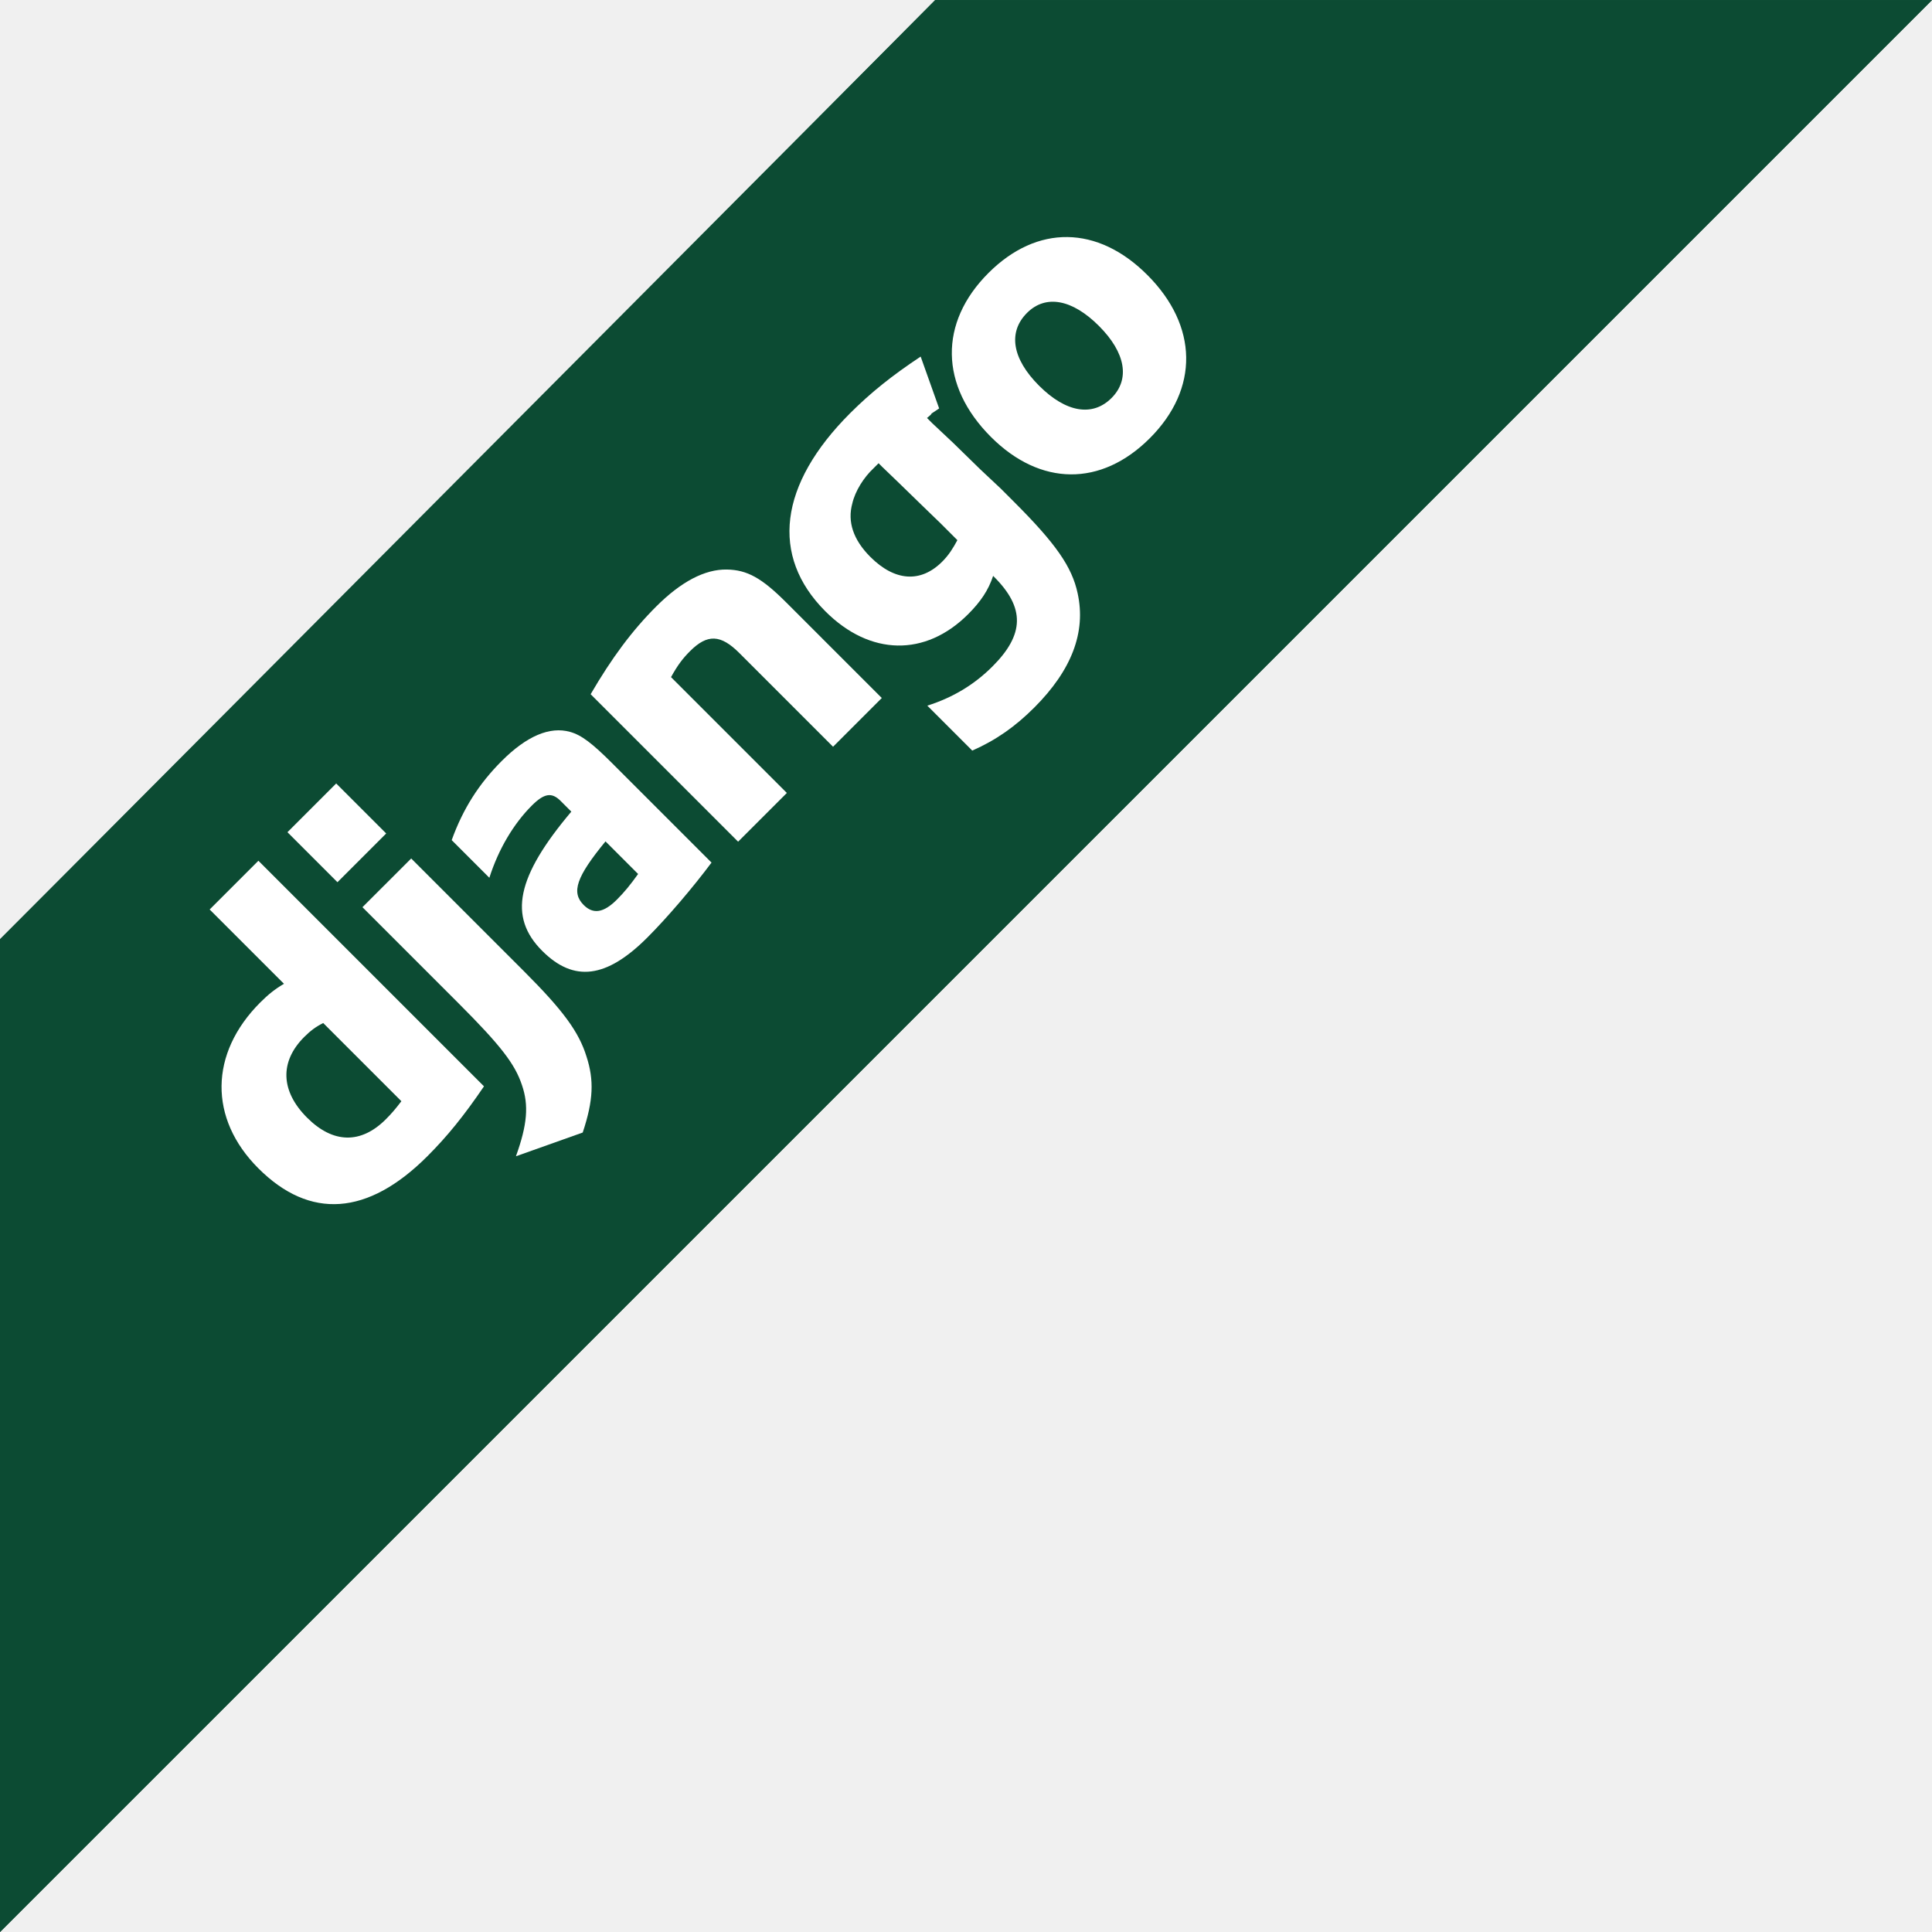
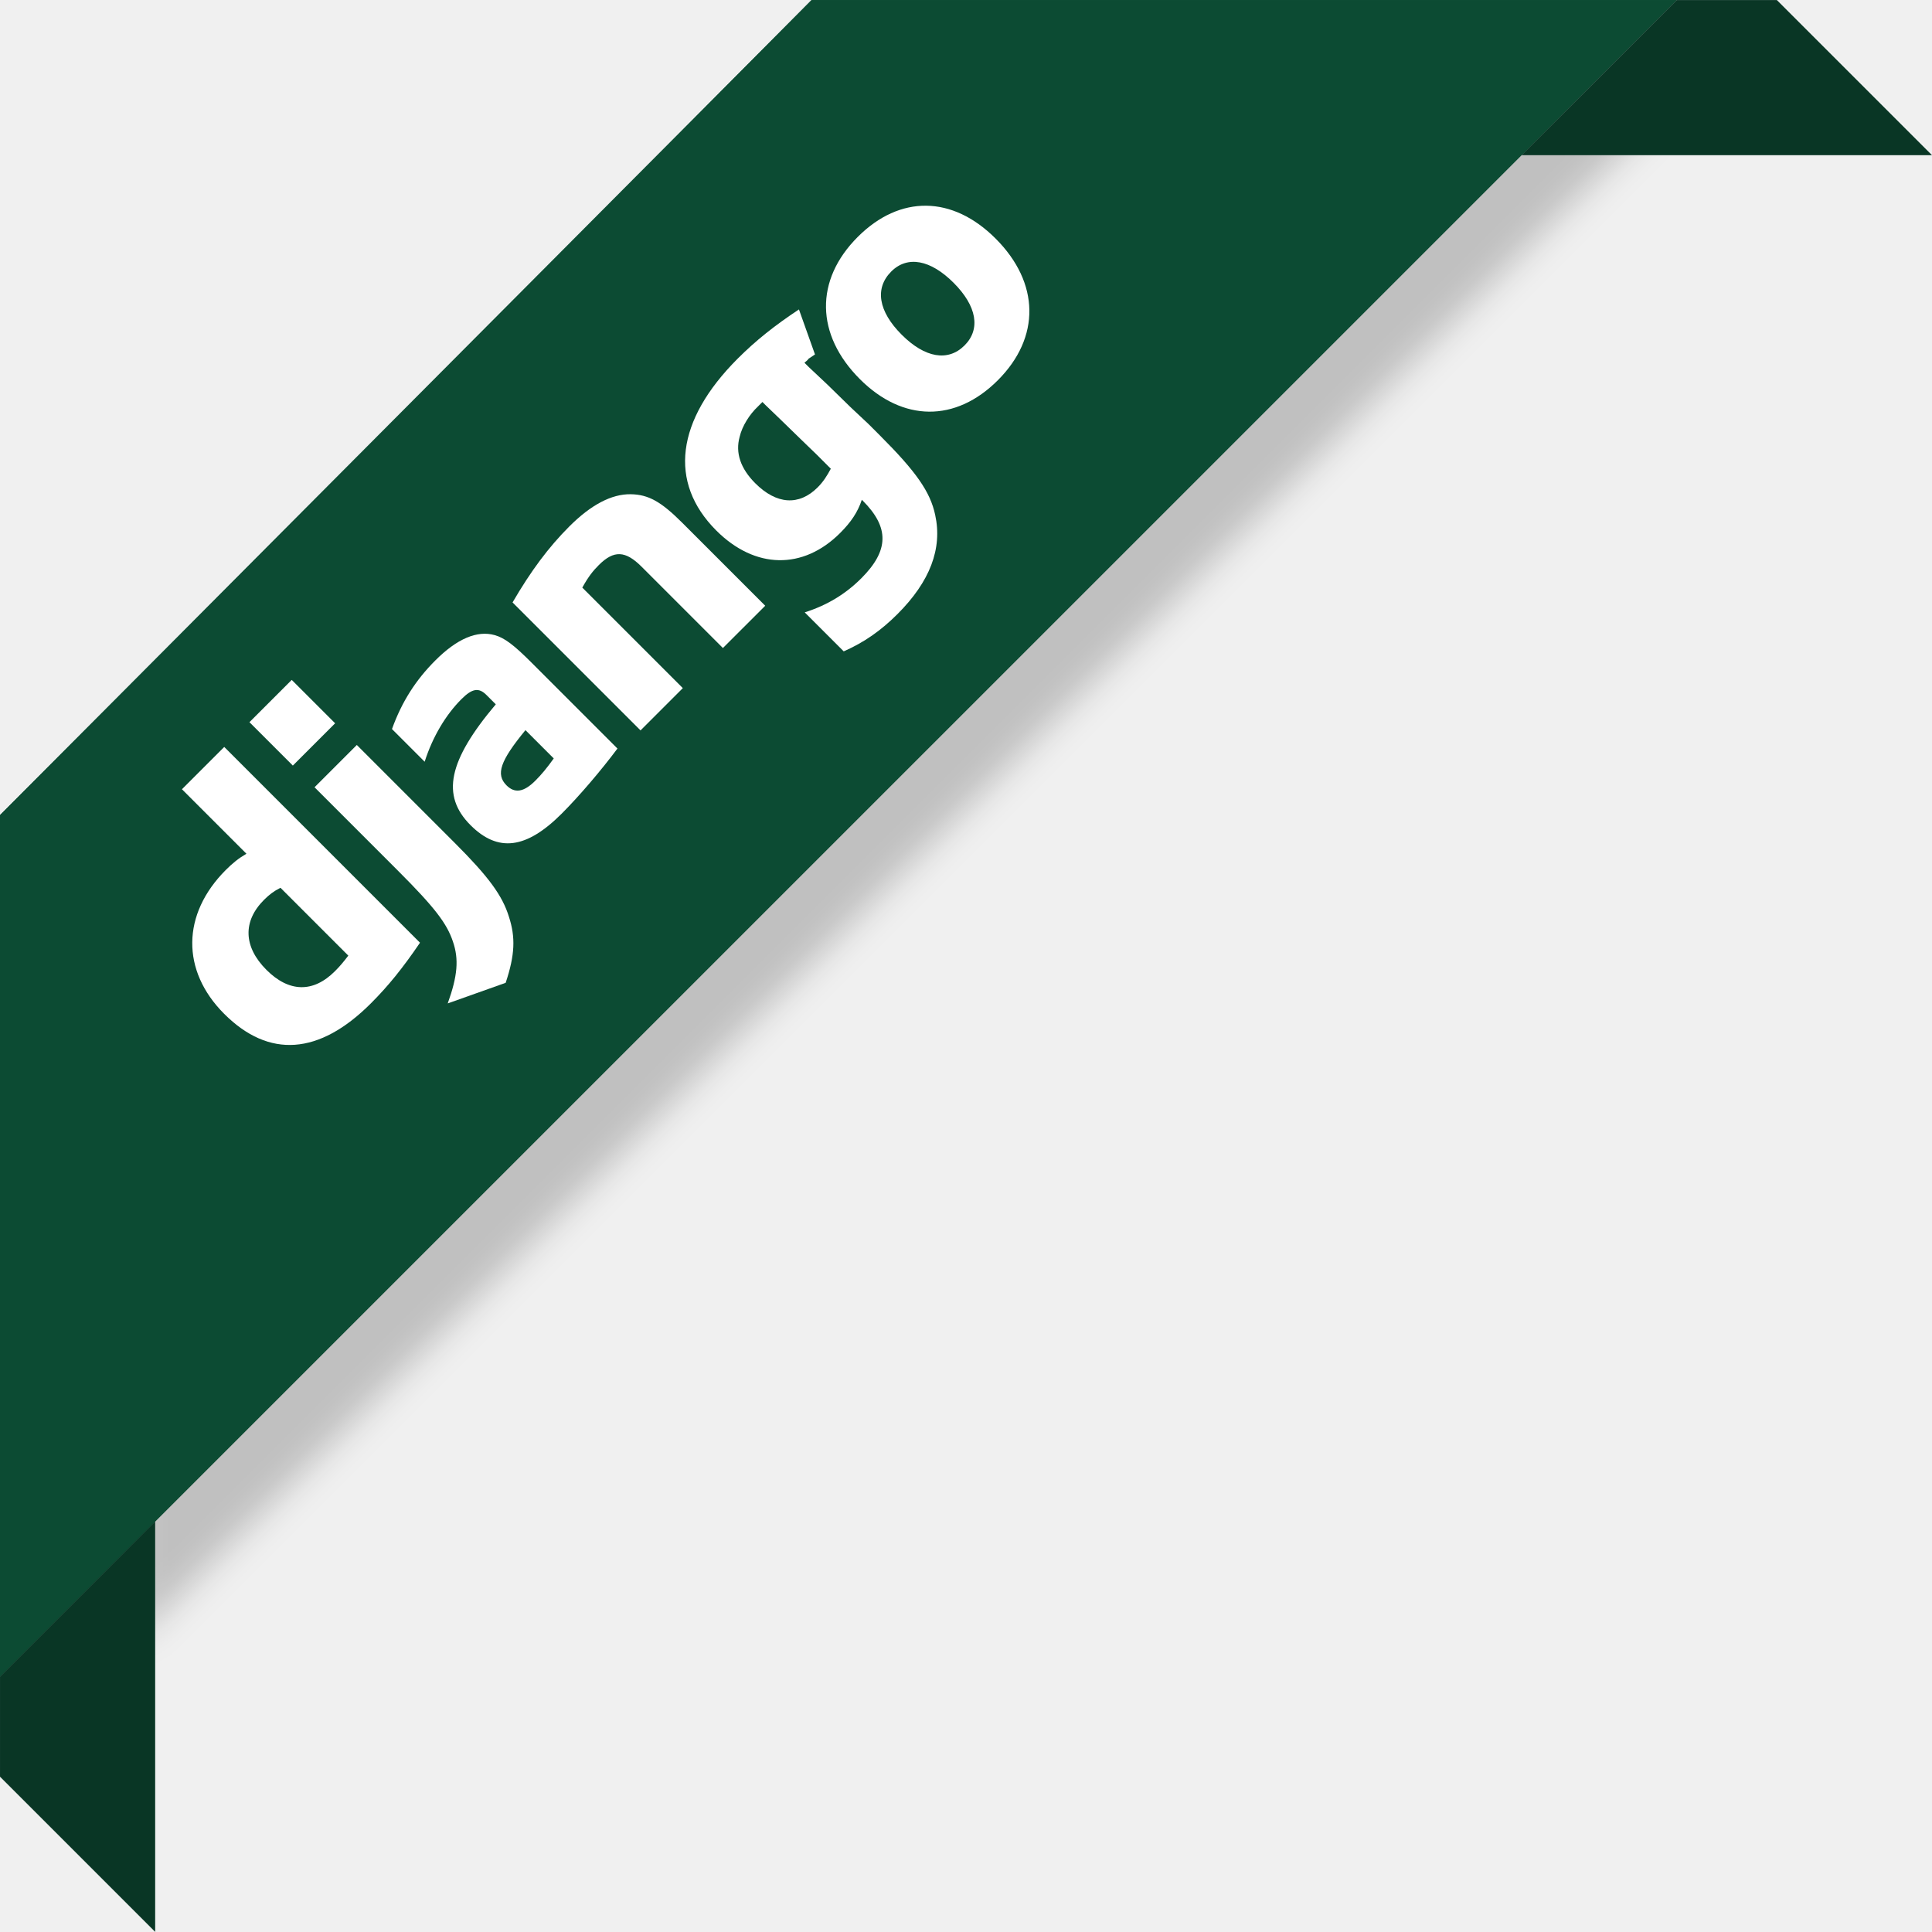
- <svg xmlns="http://www.w3.org/2000/svg" width="19.147mm" height="19.147mm" viewBox="0 0 19.147 19.147" version="1.1" id="svg8">
-   <defs id="defs2" />
+ <svg xmlns="http://www.w3.org/2000/svg" width="22.064mm" height="22.064mm" viewBox="0 0 22.064 22.064" version="1.1" id="svg8">
+   <defs id="defs2">
+     <filter style="color-interpolation-filters:sRGB" id="filter1201" x="-0.027" width="1.054" y="-0.027" height="1.054">
+       <feGaussianBlur stdDeviation="0.196" id="feGaussianBlur1203" />
+     </filter>
+   </defs>
  <g id="layer1" transform="translate(-119.9319,17.48637)">
+     <path style="fill:#000000;fill-opacity:0.2;stroke:none;stroke-width:0.265px;stroke-linecap:butt;stroke-linejoin:miter;stroke-opacity:1;filter:url(#filter1201)" d="M 121.443,-0.569 V 1.268 l 17.439,-17.439 h -1.837 z" id="path1129" />
    <path style="fill:#0c4b33;fill-opacity:1;stroke:none;stroke-width:0.265px;stroke-linecap:butt;stroke-linejoin:miter;stroke-opacity:1" d="m 119.932,-8.178 9.269,-9.308 h 9.879 L 119.932,1.661 Z" id="path1054" />
    <path style="fill:#0c4b33;fill-opacity:1;stroke:none;stroke-width:0.334;stroke-linecap:butt;stroke-linejoin:miter;stroke-miterlimit:4;stroke-dasharray:none;stroke-opacity:1" d="m 124.564,-12.81 -4.632,4.632 v 9.839 l 19.147,-19.147 h -9.879 z" id="path847" />
    <g id="g1116" transform="matrix(0.02023326,-0.02023326,0.02023326,0.02023326,119.5642,-7.400108)" style="stroke:none">
      <path fill="#ffffff" d="m 86.945,33.919 h 23.872 v 110.496 c -12.246,2.325 -21.237,3.255 -31.002,3.255 -29.142,0 -44.333,-13.174 -44.333,-38.443 0,-24.336 16.122,-40.147 41.078,-40.147 3.875,0 6.82,0.311 10.386,1.239 v -36.4 z m 0,55.62 C 84.155,88.61 81.83,88.3 78.885,88.3 c -12.091,0 -19.067,7.441 -19.067,20.46 0,12.713 6.666,19.688 18.912,19.688 2.634,0 4.805,-0.155 8.215,-0.618 z" id="path1104" style="stroke:none" />
      <path fill="#ffffff" d="m 148.793,70.783 v 55.341 c 0,19.065 -1.395,28.21 -5.58,36.117 -3.876,7.596 -8.992,12.399 -19.532,17.67 L 101.514,169.37 c 10.541,-4.96 15.656,-9.297 18.911,-15.966 3.411,-6.819 4.497,-14.727 4.497,-35.498 V 70.783 Z M 124.922,34.046 h 23.871 v 24.493 h -23.871 z" id="path1106" style="stroke:none" />
      <path fill="#ffffff" d="m 163.212,76.209 c 10.542,-4.961 20.617,-7.13 31.623,-7.13 12.246,0 20.306,3.255 23.872,9.611 2.014,3.564 2.634,8.214 2.634,18.137 v 48.517 c -10.697,1.552 -24.182,2.636 -34.102,2.636 -19.996,0 -28.988,-6.977 -28.988,-22.476 0,-16.744 11.936,-24.493 41.234,-26.975 v -5.271 c 0,-4.339 -2.17,-5.888 -8.216,-5.888 -8.835,0 -18.756,2.479 -28.058,7.285 V 76.209 Z m 37.358,37.978 c -15.812,1.552 -20.927,4.031 -20.927,10.231 0,4.65 2.946,6.821 9.456,6.821 3.566,0 6.82,-0.311 11.471,-1.084 z" id="path1108" style="stroke:none" />
      <path fill="#ffffff" d="m 232.968,74.505 c 14.105,-3.722 25.731,-5.426 37.512,-5.426 12.246,0 21.082,2.788 26.354,8.216 4.96,5.113 6.509,10.693 6.509,22.632 v 46.813 h -23.871 v -45.884 c 0,-9.145 -3.1,-12.557 -11.625,-12.557 -3.255,0 -6.2,0.311 -11.007,1.706 v 56.734 H 232.969 V 74.505 Z" id="path1110" style="stroke:none" />
      <path fill="#ffffff" d="m 312.623,159.761 c 8.372,4.339 16.742,6.354 25.577,6.354 15.655,0 22.321,-6.354 22.321,-21.546 0,-0.154 0,-0.31 0,-0.467 -4.65,2.326 -9.301,3.257 -15.5,3.257 -20.927,0 -34.26,-13.797 -34.26,-35.652 0,-27.128 19.688,-42.473 54.564,-42.473 10.232,0 19.688,1.084 31.159,3.407 l -8.174,17.222 c -6.356,-1.241 -0.509,-0.167 -5.312,-0.632 v 2.48 l 0.309,10.074 0.154,13.022 c 0.155,3.253 0.155,6.51 0.311,9.764 0,2.945 0,4.342 0,6.512 0,20.462 -1.705,30.073 -6.82,37.977 -7.441,11.627 -20.307,17.362 -38.598,17.362 -9.301,0 -17.36,-1.396 -25.732,-4.651 v -22.01 z m 47.434,-71.306 c -0.31,0 -0.619,0 -0.774,0 h -1.706 c -4.649,-0.155 -10.074,1.084 -13.796,3.409 -5.734,3.257 -8.681,9.146 -8.681,17.518 0,11.937 5.892,18.756 16.432,18.756 3.255,0 5.891,-0.62 8.99,-1.55 v -1.705 -6.51 c 0,-2.79 -0.154,-5.892 -0.154,-9.146 l -0.154,-11.006 -0.156,-7.905 v -1.861 z" id="path1112" style="stroke:none" />
      <path fill="#ffffff" d="m 433.543,68.77 c 23.871,0 38.443,15.037 38.443,39.371 0,24.957 -15.19,40.613 -39.373,40.613 -23.873,0 -38.599,-15.036 -38.599,-39.216 10e-4,-25.114 15.193,-40.768 39.529,-40.768 z m -0.467,60.763 c 9.147,0 14.573,-7.596 14.573,-20.773 0,-13.019 -5.271,-20.771 -14.415,-20.771 -9.457,0 -14.884,7.598 -14.884,20.771 10e-4,13.178 5.427,20.773 14.726,20.773 z" id="path1114" style="stroke:none" />
    </g>
+     <path style="fill:#093625;fill-opacity:1;stroke:none;stroke-width:0.265px;stroke-linecap:butt;stroke-linejoin:miter;stroke-opacity:1" d="m 121.704,-0.112 -1.772,1.772 v 1.144 l 1.772,1.772 z" id="path1127" />
+     <path style="fill:#093625;fill-opacity:1;stroke:none;stroke-width:0.265px;stroke-linecap:butt;stroke-linejoin:miter;stroke-opacity:1" d="m 141.996,-15.714 -1.772,-1.772 h -1.144 l -1.772,1.772 z" id="path1131" />
  </g>
</svg>
